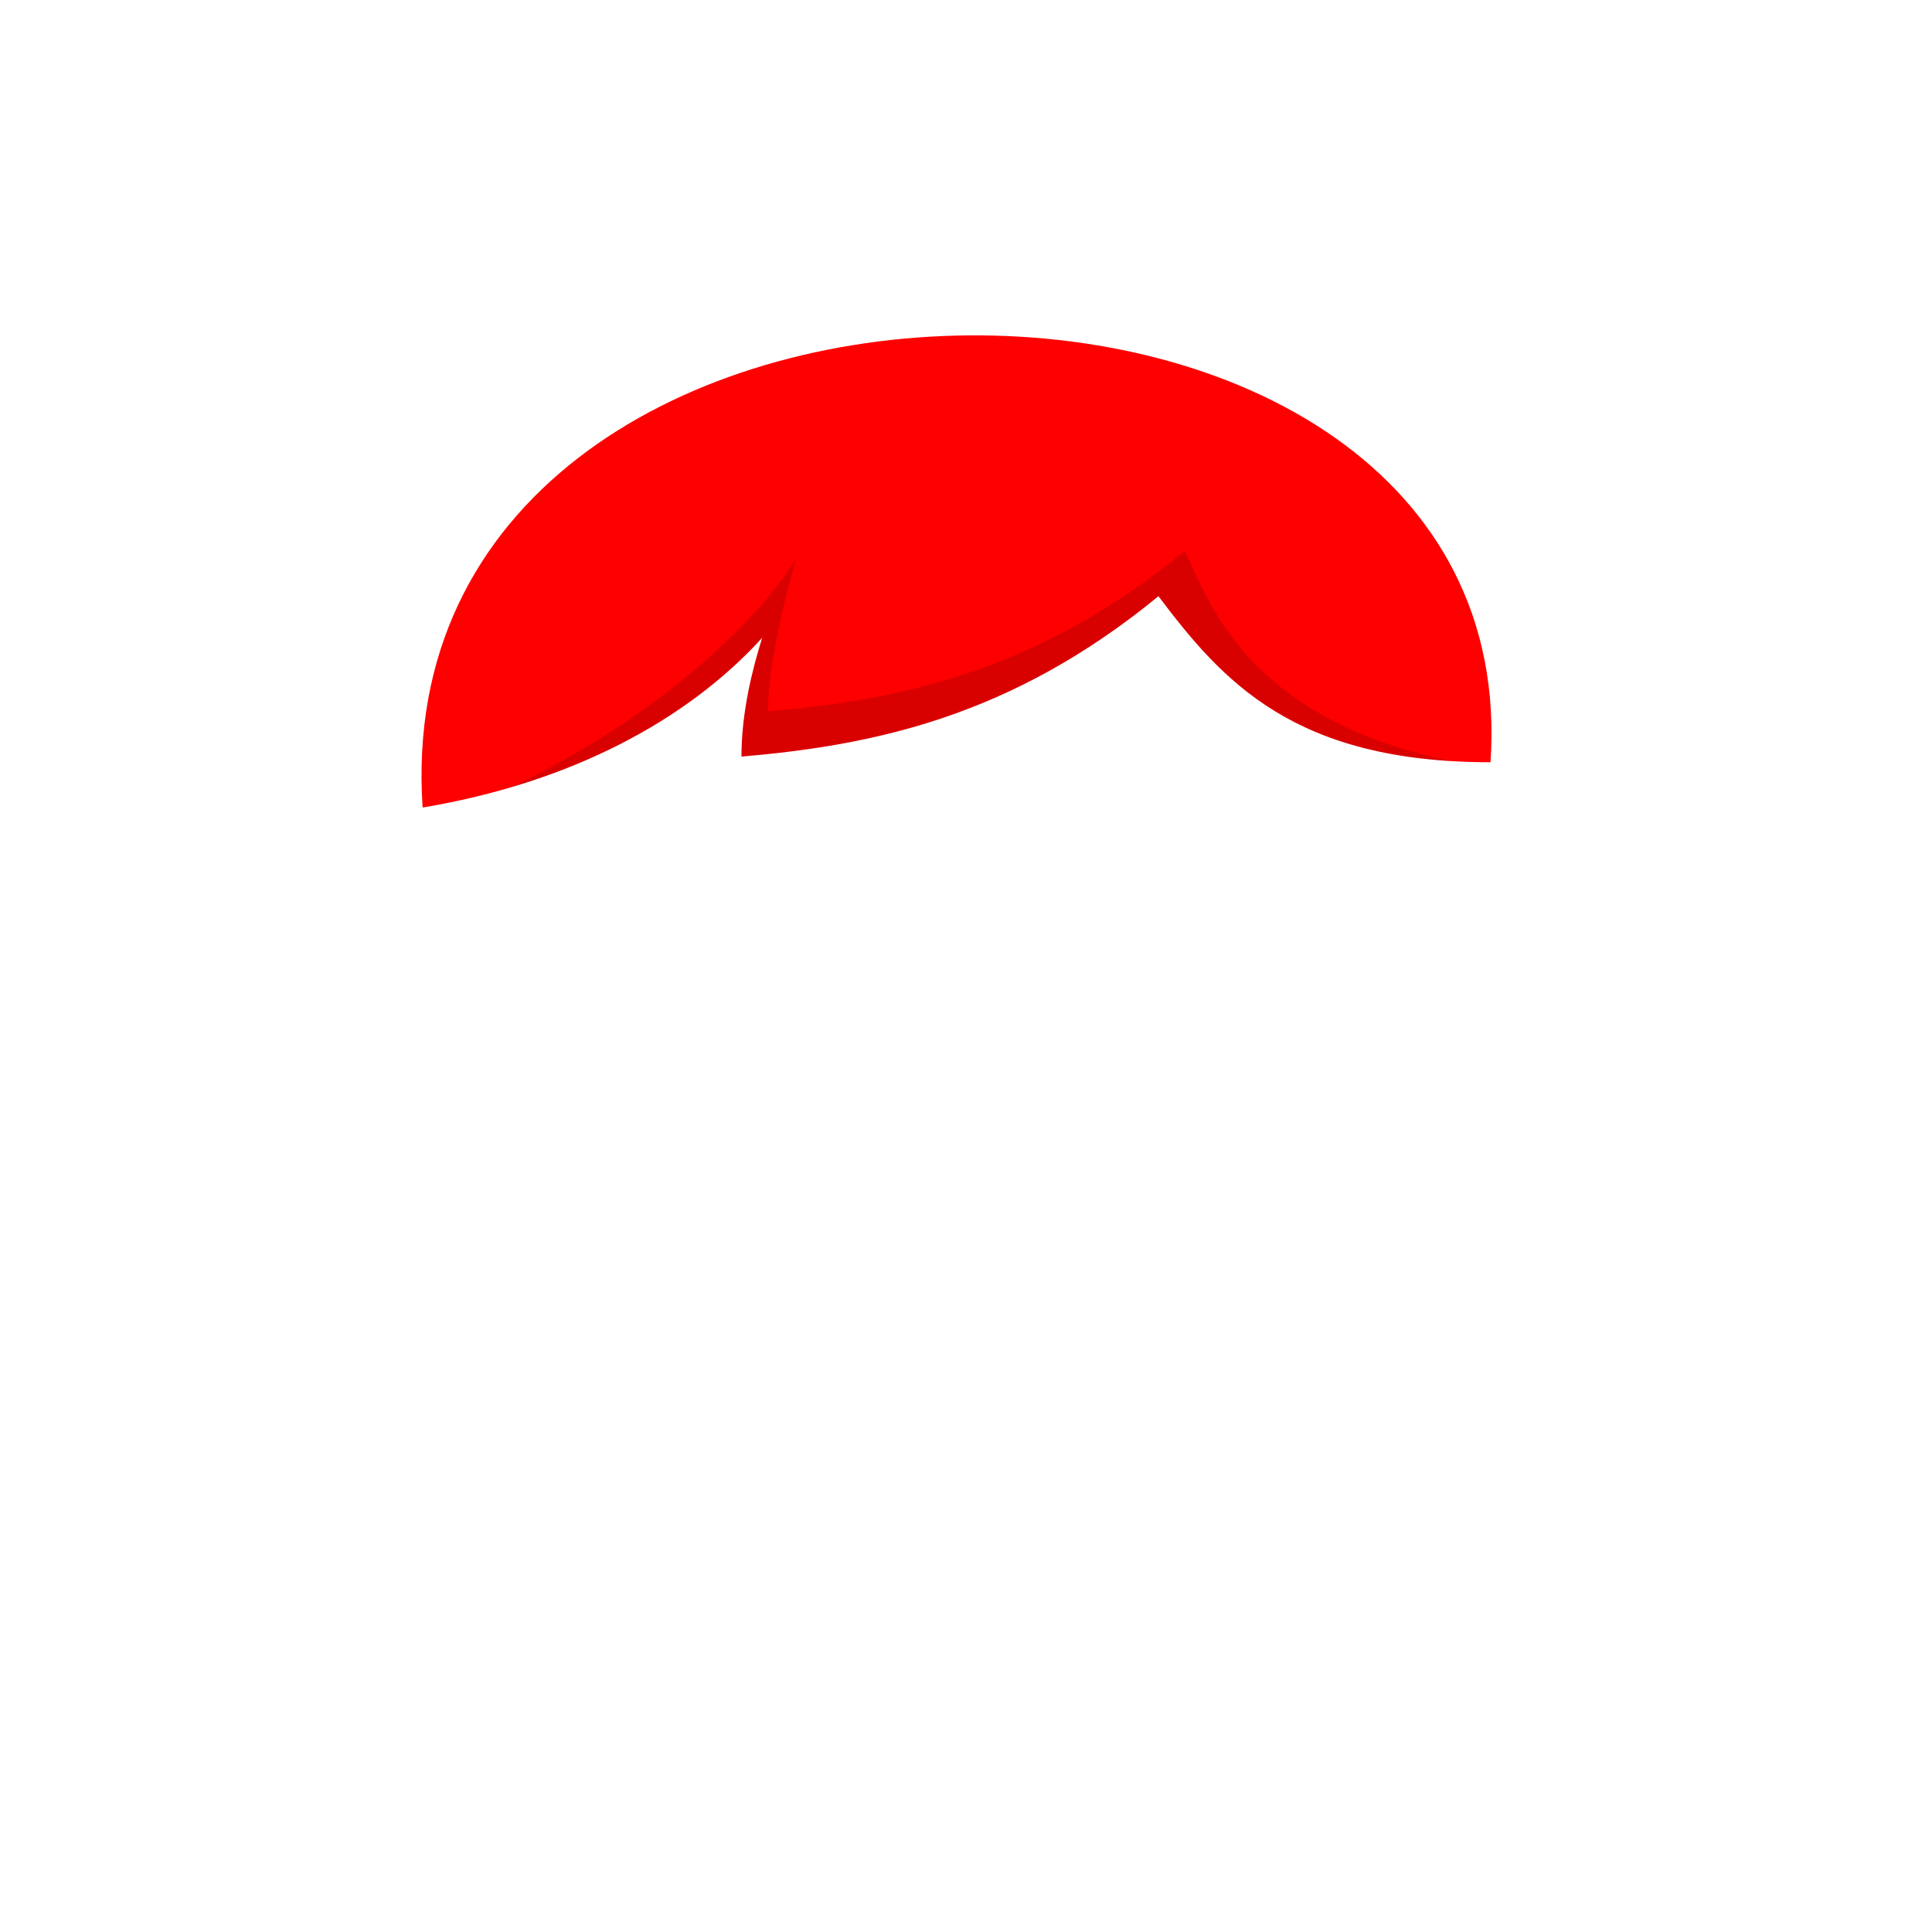
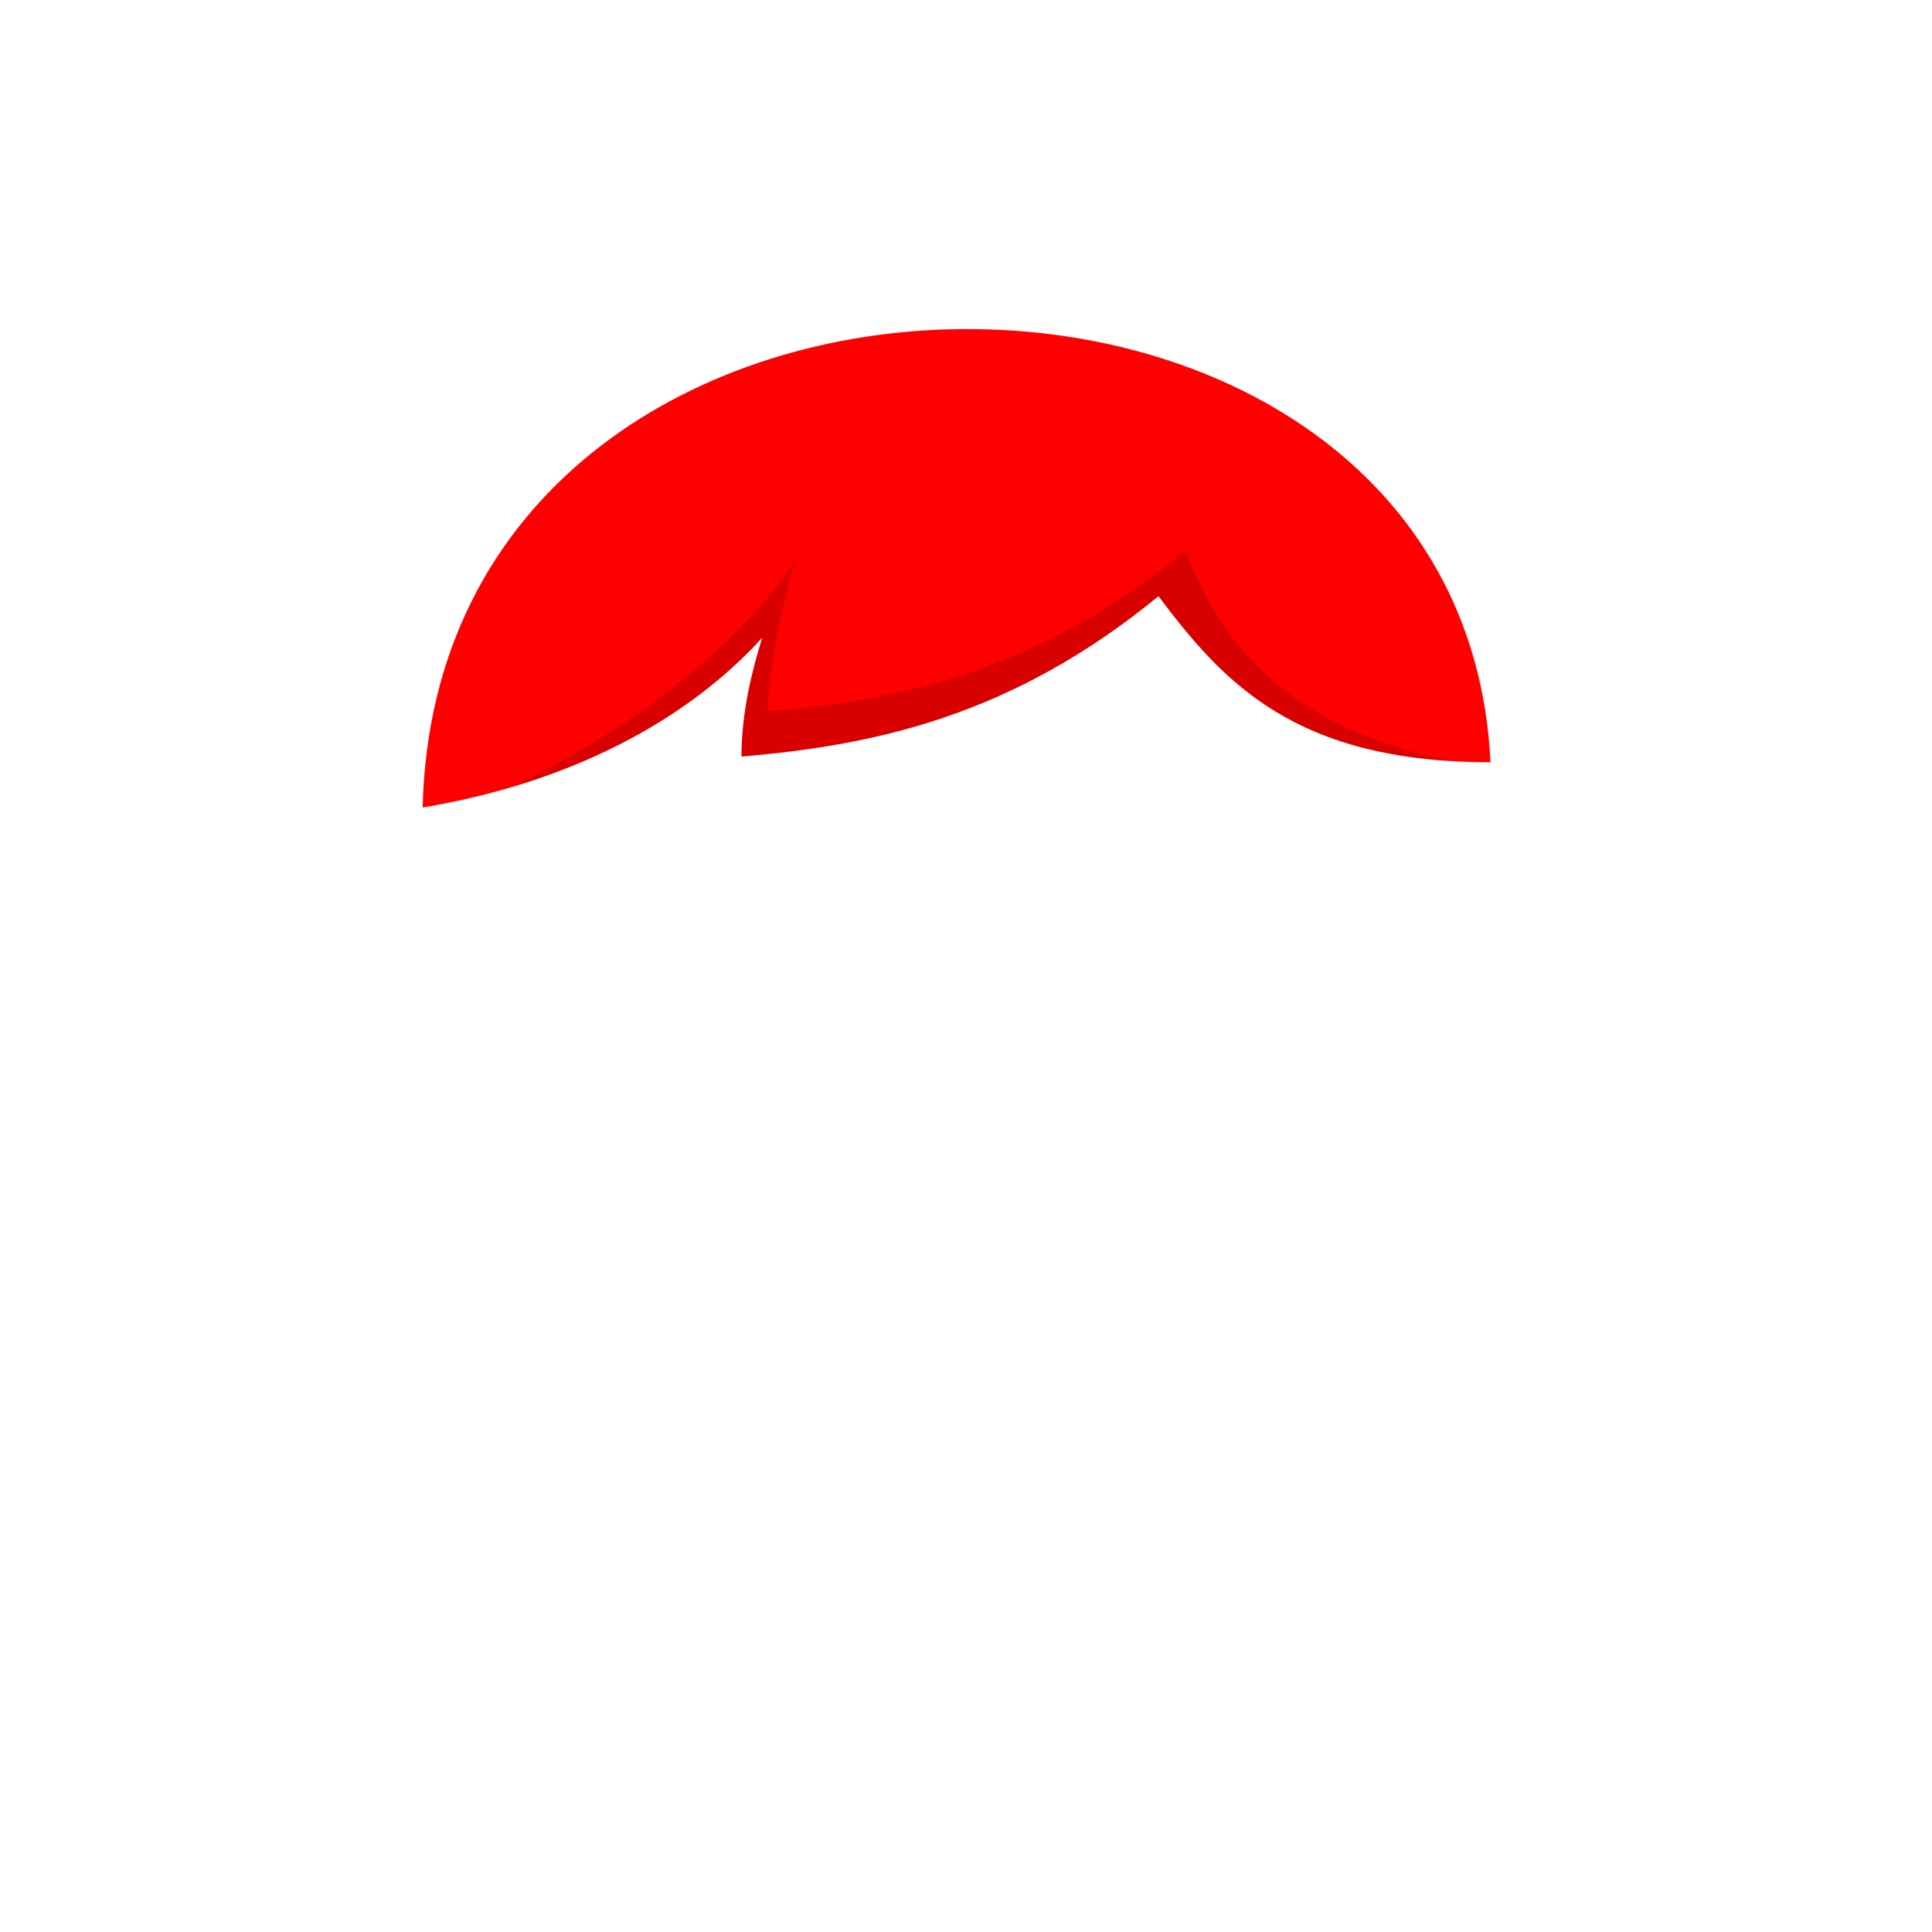
<svg xmlns="http://www.w3.org/2000/svg" viewBox="0 0 512 512" fill="none">
-   <path fill-rule="evenodd" clip-rule="evenodd" d="M112 214C151 207.5 182 191 202 169C199.5 177 196.5 188.5 196.5 200.5C231.5 197.5 268 190 307 158C324 180.5 342.862 202.016 395 202C405.5 48 101 50.5 112 214Z" fill="#FF0000" />
+   <path fill-rule="evenodd" clip-rule="evenodd" d="M112 214C151 207.5 182 191 202 169C199.5 177 196.5 188.5 196.5 200.5C231.5 197.5 268 190 307 158C324 180.5 342.862 202.016 395 202C387.5 46.5 116 47.5 112 214Z" fill="#FF0000" />
  <path fill-rule="evenodd" clip-rule="evenodd" d="M135.527 208.611C163.558 200.313 186.208 186.371 202 169C199.5 177 196.5 188.5 196.5 200.5C231.5 197.5 268 190 307 158C322.822 178.942 340.258 199.031 384.637 201.7C334.389 191.406 321.839 163.412 315.568 149.423C315.001 148.16 314.486 147.012 313.999 146C274.999 178 238.499 185.5 203.499 188.5C203.499 176.5 208.499 156 210.999 148C200.401 165.272 173.469 190.556 135.527 208.611Z" fill="black" fill-opacity="0.15" />
</svg>
